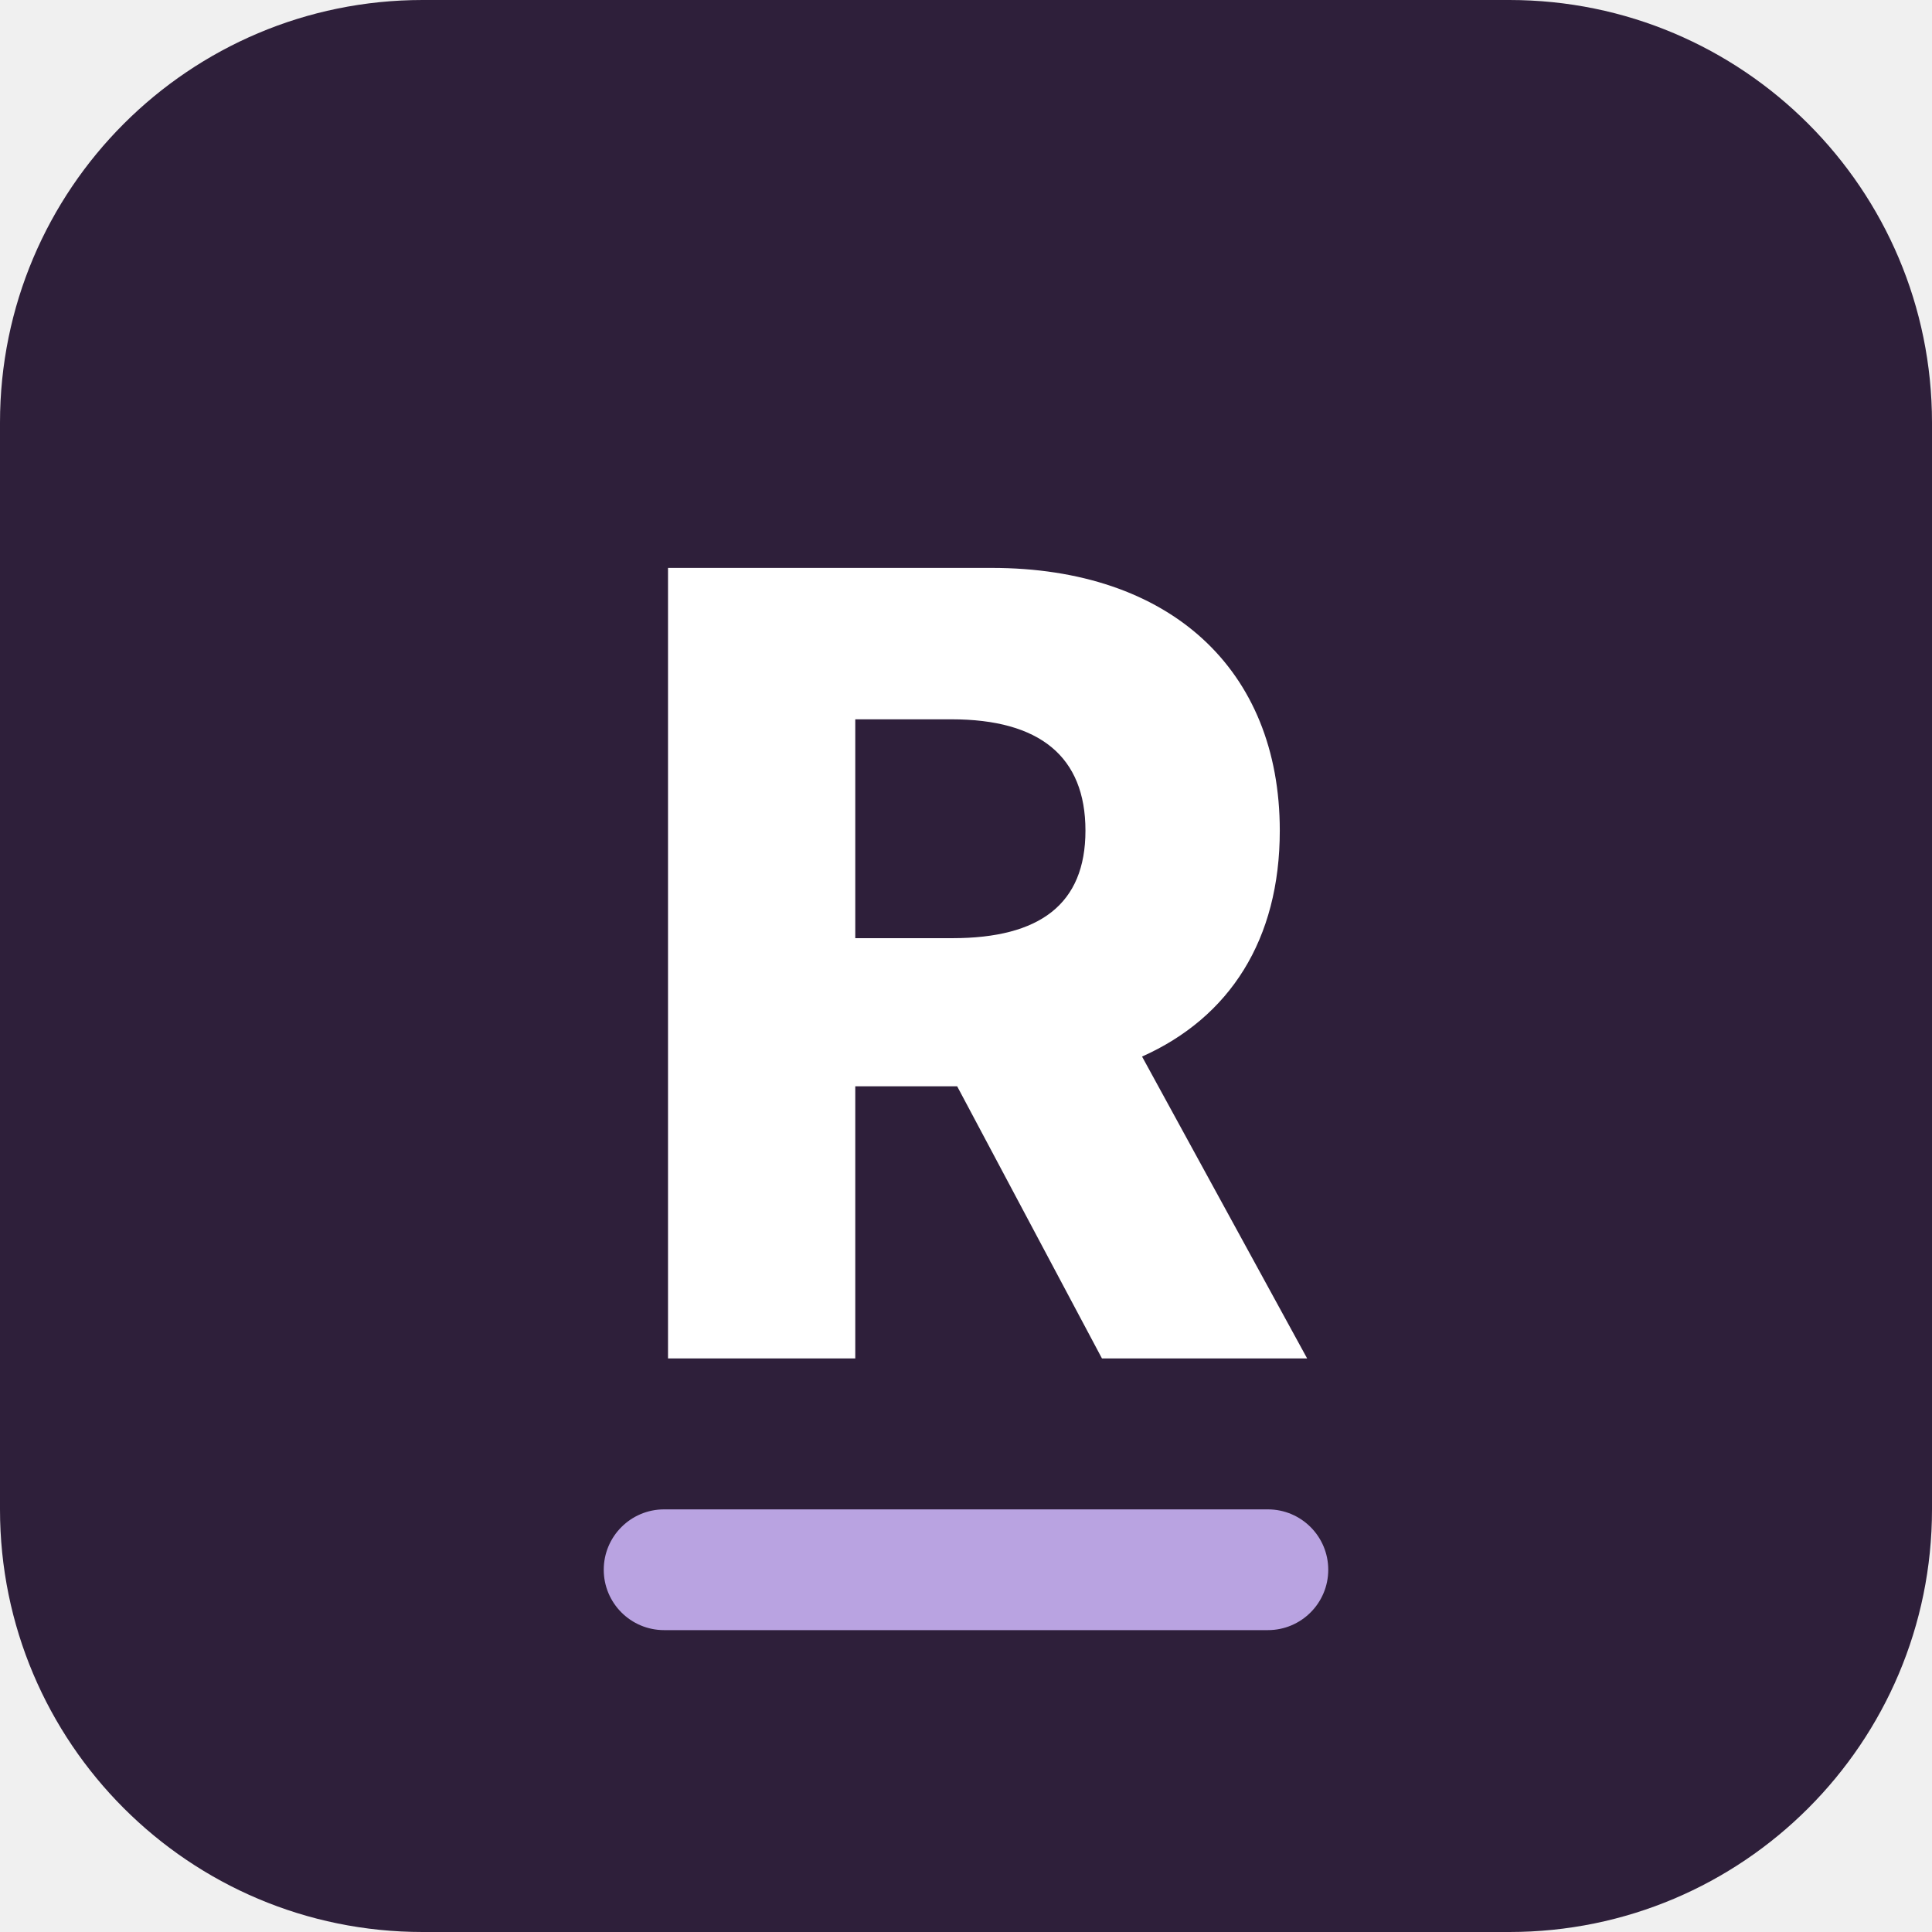
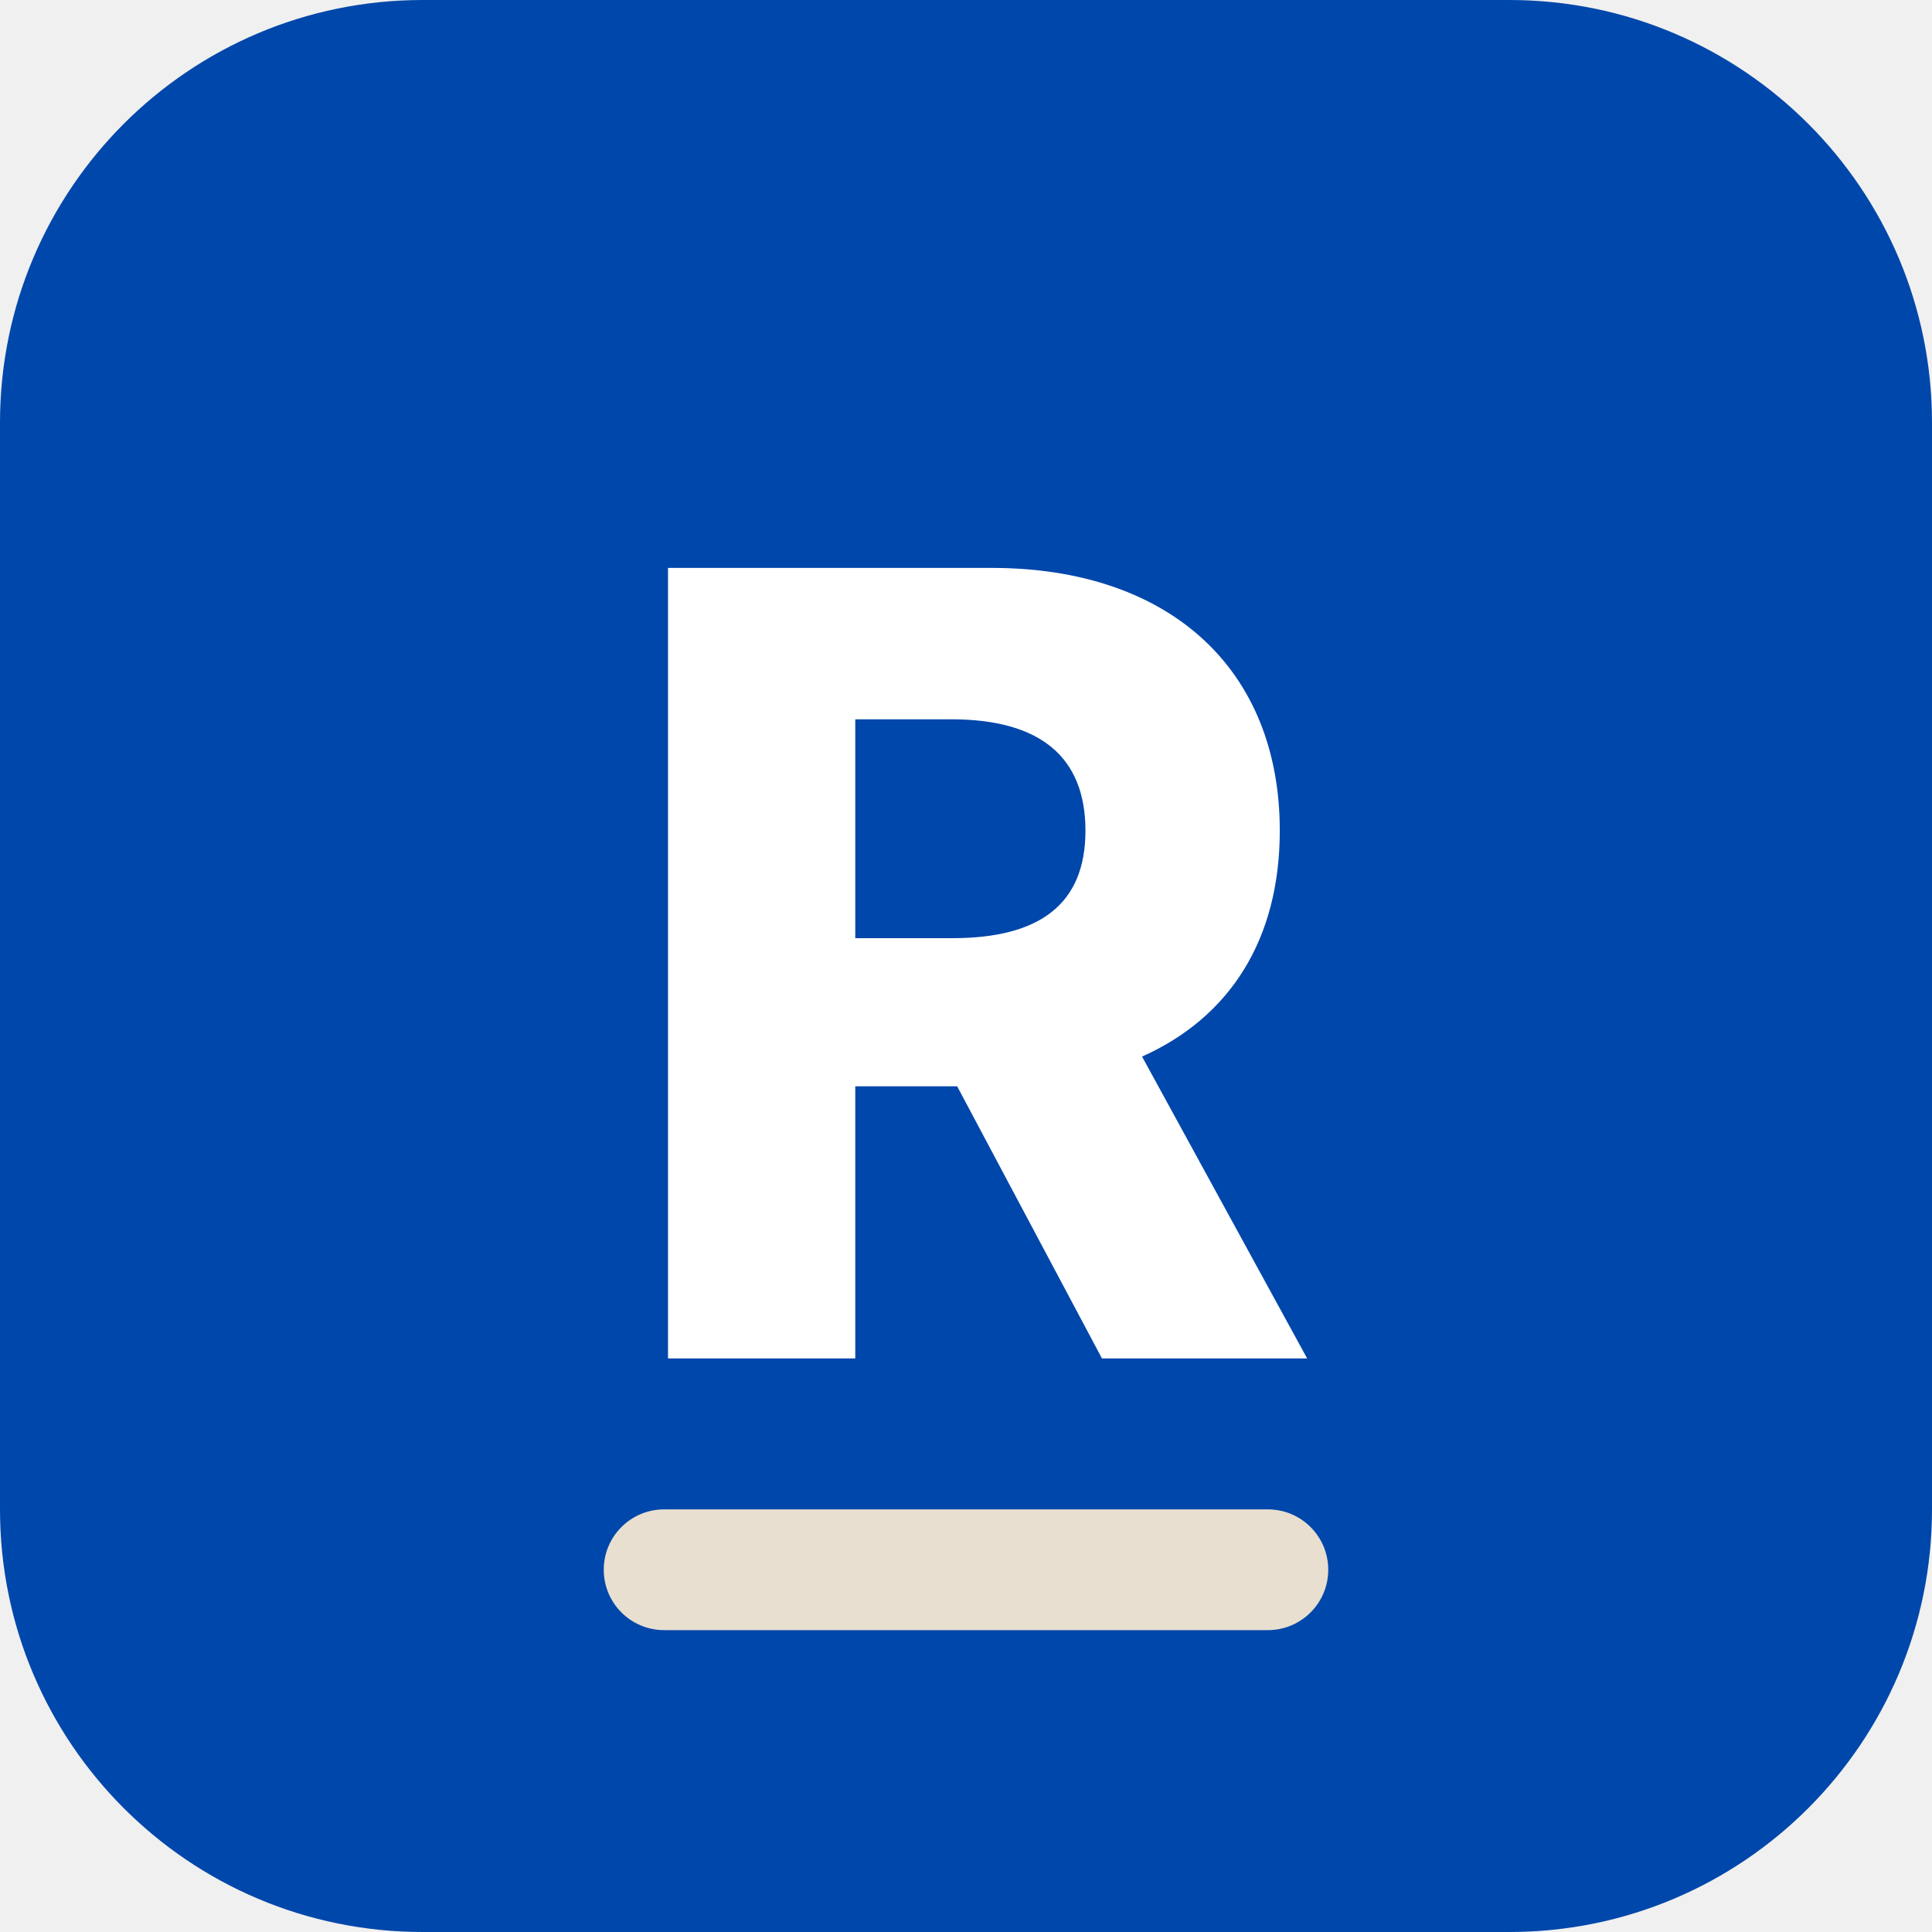
<svg xmlns="http://www.w3.org/2000/svg" viewBox="0 0 64 64">
-   <rect width="64" height="64" rx="14" fill="#2e1f3a" />
+   <rect width="64" height="64" rx="14" fill="#0047ab" />
  <text x="32" y="45" text-anchor="middle" font-family="Inter, Arial, sans-serif" font-weight="800" font-size="36" fill="#ffffff">R</text>
-   <rect x="20" y="50" width="24" height="4" rx="2" fill="#b9a3e1" />
+   <rect x="20" y="50" width="24" height="4" rx="2" fill="#e8dfd0" />
</svg>
